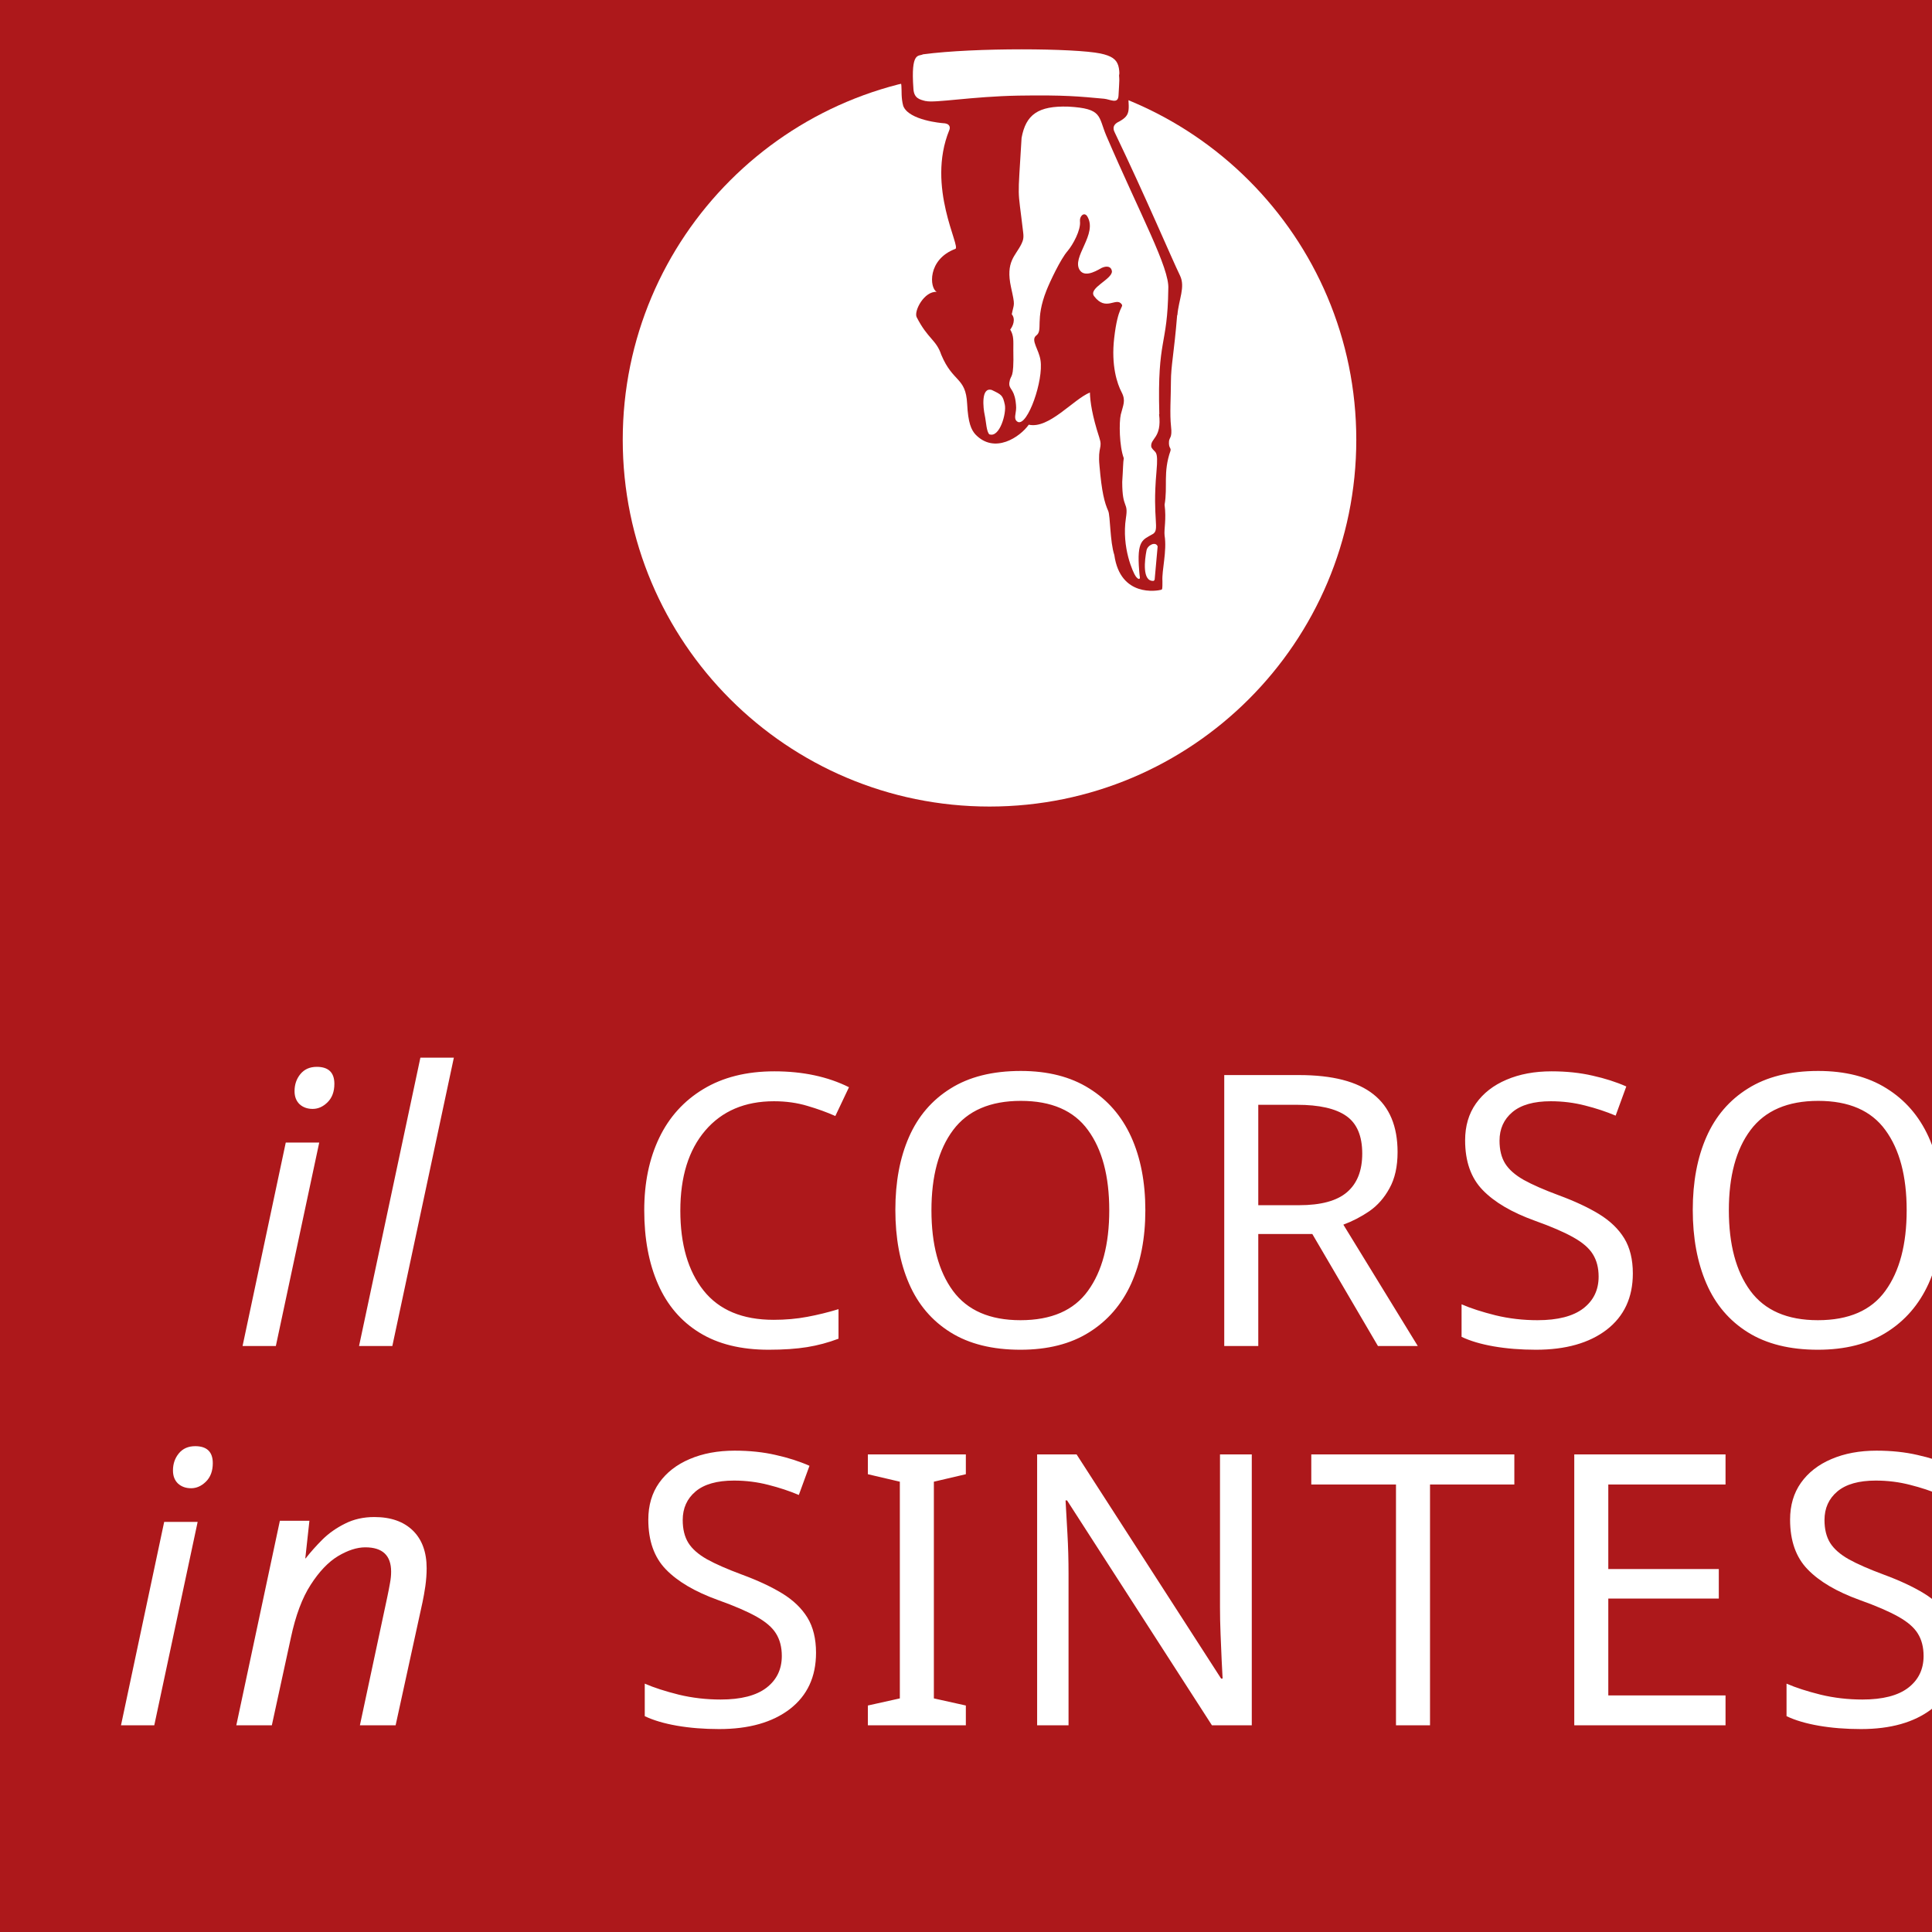
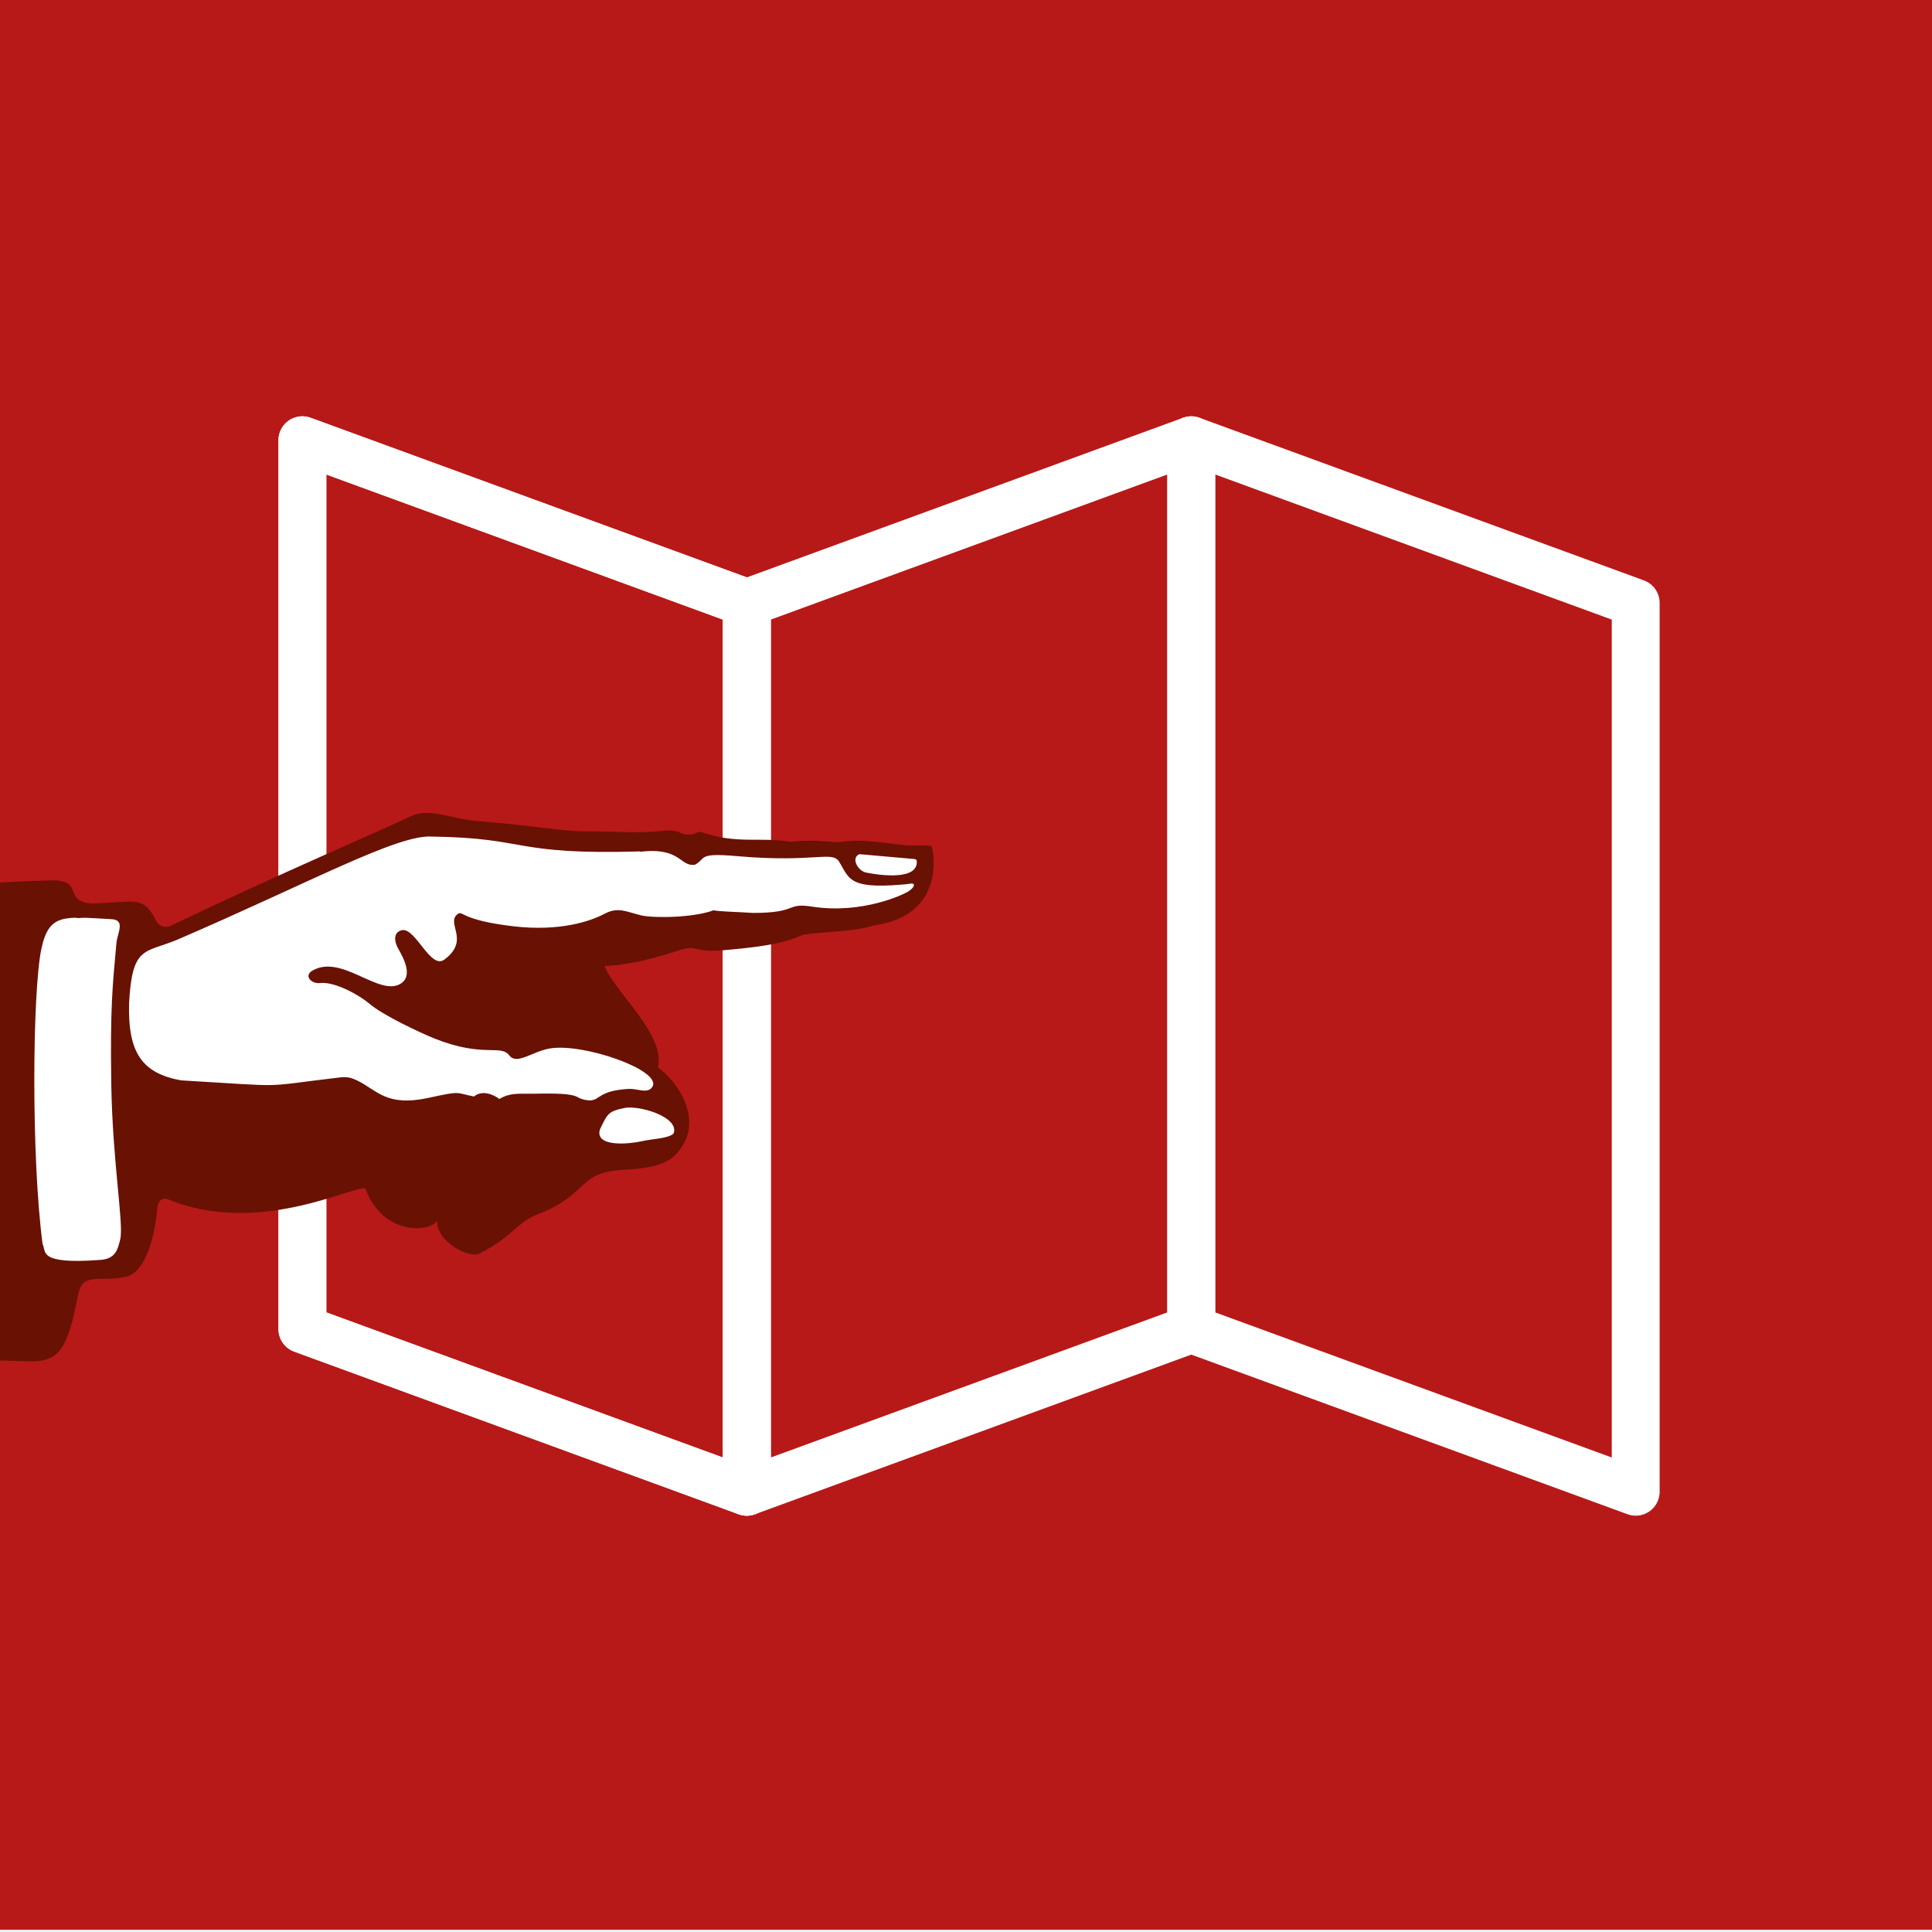
<svg xmlns="http://www.w3.org/2000/svg" id="Livello_1" data-name="Livello 1" viewBox="0 0 161.45 161.45">
  <defs>
    <style>
-       .cls-1, .cls-2 {
-         font-family: Lora-Italic, Lora;
-         font-style: italic;
+       .cls-1 {
+         clip-path: url(#clippath);
      }

-       .cls-1, .cls-3 {
-         letter-spacing: .05em;
+       .cls-2, .cls-3 {
+         fill: none;
      }

-       .cls-4, .cls-5 {
-         font-family: Oswald-Regular, Oswald;
+       .cls-2, .cls-4, .cls-5, .cls-6 {
+         stroke-width: 0px;
+       }
+ 
+       .cls-3 {
+         stroke: #fff;
+         stroke-linecap: round;
+         stroke-linejoin: round;
+         stroke-width: 4px;
+       }
+ 
+       .cls-4 {
+         fill: #b71918;
+       }
+ 
+       .cls-5 {
+         fill: #691103;
      }

      .cls-6 {
-         clip-path: url(#clippath);
-       }
- 
-       .cls-7 {
-         fill: none;
-       }
- 
-       .cls-7, .cls-8, .cls-9 {
-         stroke-width: 0px;
-       }
- 
-       .cls-10 {
-         font-size: 31.7px;
-         font-variation-settings: 'wght' 400;
-       }
- 
-       .cls-10, .cls-9 {
        fill: #fff;
-       }
- 
-       .cls-5 {
-         letter-spacing: .05em;
-       }
- 
-       .cls-8 {
-         fill: #ad181b;
      }
    </style>
    <clipPath id="clippath">
-       <circle class="cls-7" cx="82.69" cy="36.75" r="36.75" />
+       <circle class="cls-2" cx="57.08" cy="94.7" r="61.04" />
    </clipPath>
  </defs>
-   <rect class="cls-8" width="161.45" height="161.45" />
-   <text class="cls-10" transform="translate(19.38 112.48)">
-     <tspan class="cls-3">
-       <tspan class="cls-2" x="0" y="0">il </tspan>
-       <tspan class="cls-4" x="32.52" y="0">CORSO</tspan>
-     </tspan>
-     <tspan class="cls-1" x="-10.16" y="31.7">in </tspan>
-     <tspan class="cls-5" x="32.89" y="31.7">SINTESI</tspan>
-   </text>
+   <rect class="cls-4" y="-.19" width="161.45" height="161.45" />
  <g>
-     <circle class="cls-9" cx="82.69" cy="36.75" r="30.65" />
-     <g class="cls-6">
-       <g>
-         <path class="cls-9" d="m94.13,4.13l-.61,2.18.3,2.18s-1.15.57-1.12.67,0,1.49,0,1.49l3.48,8.04,1.91,4.86s-.79,7.34-.83,7.51-.26,9.42-.26,9.42c0,0-.17,8.63-.28,8.63s-1.07-.13-1.07-.13l-1.63-1.03s-2.61-16.4-2.68-16.3-3.57,2.55-3.57,2.55l-3.8,2.13-1.62.15-1.19-3.01-1.88-6.35,3.27-15.48-4.46-2.38-2.15-1.03V3.81l17.1-1.65,1.09,1.98Z" />
-         <path class="cls-8" d="m96.86,34.61c.25,2.05-.77,1.99-.65,2.75.31.58.61.1.43,2.08-.36,4.02.31,4.82-.31,5.19-.83.49-1.35.48-1.13,3.09.02.21.02.28.04.41.08.32-.11.34-.34.02-.19-.26-1.19-2.38-.81-4.87.22-1.41-.31-.67-.31-3.01.07-1.02.07-1.66.13-1.98-.38-1.02-.4-3.01-.25-3.65.19-.78.44-1.15.07-1.86-.37-.7-.89-2.24-.62-4.54.31-2.69.81-2.55.62-2.82-.46-.63-1.31.65-2.3-.67-.51-.68,1.52-1.41,1.49-2.08-.05-.4-.41-.48-.84-.29-.2.09-1.35.89-1.83.22-.78-1.09,1.55-3.04.59-4.55-.26-.35-.64.02-.59.45.08.73-.59,1.95-1.03,2.47-.59.67-1.49,2.59-1.77,3.3-.99,2.5-.25,3.33-.87,3.78-.46.38.24,1.16.37,2.05.27,1.67-1.07,5.52-1.89,5.16-.27-.14-.25-.4-.19-.75.06-.36.06-.5,0-.98-.16-1.09-.59-.99-.52-1.57.11-.77.39-.08.33-2.72,0-.77.05-1.18-.26-1.7.21-.26.48-.86.13-1.28.19-.96.3-.62-.06-2.24-.48-2.19.38-2.62.87-3.64.12-.27.21-.45.14-.98-.47-4.03-.46-2.29-.13-7.88.36-1.94,1.37-2.69,3.91-2.61,2.88.16,2.48.8,3.17,2.43,2.85,6.63,5.3,11.08,5.18,12.8-.06,4.9-.93,4-.75,10.47m-.39,13.83s-.06.1-.08.1c-.99.09-.75-1.79-.6-2.54.08-.45.77-.78.93-.34l-.25,2.78Zm-13.8-12.13c-.26-.21-.28-1.07-.4-1.62-.13-.58-.33-2.37.59-2.1.81.39.92.43,1.09,1.23.15.71-.43,2.76-1.27,2.48m-5.33-27.85c-.52-.13-1-.23-1.04-1.05-.23-3.15.45-2.66.8-2.86,4.37-.58,12.69-.51,14.83-.07,1.83.39,1.64,1.13,1.51,3.52-.04.74-.69.31-1.21.26-2.11-.19-3.23-.32-7.14-.26-3.91.07-7.01.64-7.76.45m21.03,17.89c.11-1.31.68-2.34.22-3.3-.71-1.46-2.85-6.53-5.46-11.97-.05-.11-.32-.59.37-.9,1.09-.61.78-.96.71-3.11.06-1.53,1.2-.4,1.16-2.08-.05-2.59-.26-3.61-.19-7.4.03-1.54.08-1.95-.97-1.98h-22.33c-.34,0-.68.16-.68.64.06,1.67.09,4-.03,7.53-.06,1.63.59,2.01,3.36,2.56,1.2.24.56,1.18.93,2.53.46,1.22,3.29,1.44,3.29,1.44.64.01.65.37.56.58-1.95,4.77,1.01,9.81.5,9.93-2.34.88-2.16,3.28-1.55,3.59-1.05-.07-1.92,1.6-1.68,2.11.94,1.84,1.63,1.87,2.06,3.15.98,2.34,2.04,1.84,2.16,4.08.08,1.63.35,2.18.68,2.56,1.61,1.7,3.75.22,4.47-.8,1.68.38,3.71-2.11,5.11-2.69.02.77.19,1.94.78,3.75.31.94-.14.72.02,2.37.19,2.23.42,3.08.73,3.78.18.41.14,2.56.51,3.68.5,3.56,3.6,2.99,3.9,2.91.12-.03.12-.07.12-.73-.06-.9.39-2.5.18-3.82-.06-.51.16-1.31,0-2.56.27-1.56-.14-2.69.49-4.5.08-.27-.17-.21-.12-.81.03-.32.28-.28.17-1.22-.12-1.08-.01-2.46-.01-3.77s.26-2.34.52-5.54" />
-       </g>
+     <polygon class="cls-3" points="62.41 124.66 25.27 111.07 25.27 36.79 62.41 50.38 62.41 124.66" />
+     <polygon class="cls-3" points="62.41 124.66 25.27 111.07 25.27 36.79 62.41 50.38 62.41 124.66" />
+     <polygon class="cls-3" points="62.41 124.66 99.55 111.07 99.55 36.79 62.41 50.38 62.41 124.66" />
+     <polygon class="cls-3" points="136.69 124.66 99.55 111.07 99.55 36.79 136.69 50.38 136.69 124.66" />
+   </g>
+   <g class="cls-1">
+     <g>
+       <path class="cls-6" d="m2.9,75.72l3.62,1.01,3.62-.5s.95,1.91,1.12,1.86,2.47,0,2.47,0l13.35-5.78,8.07-3.17s12.19,1.32,12.47,1.37,15.65.44,15.65.44c0,0,14.33.28,14.33.47s-.22,1.77-.22,1.77l-1.7,2.7s-27.24,4.34-27.08,4.45,4.23,5.93,4.23,5.93l3.54,6.32.25,2.69-5,1.98-10.54,3.13-25.7-5.44-3.95,7.41-1.7,3.57H2.36L-.39,77.53l3.28-1.81Z" />
+       <path class="cls-5" d="m53.51,71.18c3.4-.41,3.3,1.28,4.57,1.08.96-.52.17-1.01,3.46-.72,6.67.59,8-.51,8.61.51.82,1.37.8,2.23,5.13,1.88.36-.03.46-.04.68-.07.53-.12.56.19.04.57-.42.32-3.95,1.97-8.08,1.34-2.34-.36-1.12.52-5,.52-1.7-.11-2.76-.11-3.29-.22-1.7.63-5,.67-6.07.42-1.3-.32-1.91-.73-3.08-.11-1.17.62-3.73,1.47-7.55,1.03-4.47-.52-4.23-1.35-4.68-1.03-1.04.77,1.09,2.18-1.12,3.81-1.13.84-2.34-2.52-3.46-2.47-.67.09-.8.68-.48,1.39.15.34,1.48,2.24.37,3.04-1.81,1.29-5.05-2.58-7.55-.98-.58.44.04,1.06.74.98,1.21-.14,3.25.99,4.09,1.7,1.12.98,4.31,2.47,5.48,2.94,4.15,1.65,5.52.42,6.27,1.44.64.77,1.93-.39,3.4-.62,2.78-.44,9.17,1.78,8.56,3.15-.23.45-.67.42-1.24.31-.6-.1-.82-.1-1.62.01-1.81.27-1.64.99-2.62.86-1.28-.17-.13-.65-4.52-.54-1.27,0-1.96-.08-2.82.44-.42-.34-1.43-.8-2.12-.21-1.59-.31-1.03-.49-3.73.1-3.63.8-4.36-.64-6.04-1.44-.45-.2-.75-.36-1.63-.23-6.7.79-3.8.77-13.09.22-3.22-.59-4.46-2.27-4.33-6.5.26-4.79,1.32-4.12,4.04-5.26,11.01-4.74,18.4-8.81,21.26-8.61,8.14.11,6.65,1.55,17.39,1.24m22.97.64c.07,0,.17.11.16.14.15,1.64-2.98,1.24-4.22.99-.74-.14-1.3-1.28-.56-1.54l4.62.41Zm-20.15,22.91c-.35.44-1.78.46-2.68.67-.96.22-3.93.54-3.49-.98.64-1.34.71-1.52,2.05-1.8,1.17-.25,4.58.72,4.12,2.11m-46.25,8.86c-.22.86-.38,1.67-1.75,1.73-5.22.39-4.41-.75-4.74-1.32-.96-7.26-.85-21.08-.11-24.64.64-3.04,1.87-2.73,5.85-2.52,1.22.06.51,1.14.43,2-.32,3.5-.53,5.36-.43,11.85.11,6.49,1.05,11.65.75,12.88m29.72-34.94c-2.18-.19-3.89-1.14-5.48-.37-2.43,1.17-10.85,4.74-19.89,9.07-.19.09-.99.53-1.49-.62-1.01-1.82-1.6-1.29-5.16-1.18-2.55-.1-.66-1.99-3.45-1.93-4.31.09-6,.44-12.29.31-2.55-.05-3.25-.14-3.29,1.61v37.08c0,.57.26,1.14,1.06,1.14,2.77-.1,6.65-.16,12.5.05,2.71.1,3.35-.98,4.25-5.58.39-2,1.97-.93,4.2-1.54,2.02-.77,2.4-5.47,2.4-5.47.02-1.06.61-1.08.96-.93,7.92,3.25,16.3-1.67,16.48-.83,1.46,3.88,5.45,3.58,5.96,2.58-.11,1.75,2.66,3.19,3.51,2.78,3.06-1.57,3.11-2.71,5.24-3.43,3.88-1.62,3.06-3.39,6.78-3.58,2.71-.14,3.61-.58,4.25-1.13,2.82-2.68.37-6.24-1.33-7.42.64-2.78-3.51-6.17-4.47-8.49,1.28-.03,3.22-.31,6.22-1.3,1.57-.52,1.19.24,3.93-.03,3.7-.32,5.11-.69,6.28-1.21.68-.3,4.25-.23,6.11-.85,5.9-.83,4.97-5.98,4.84-6.47-.05-.21-.11-.21-1.21-.21-1.49.11-4.16-.65-6.34-.3-.85.1-2.18-.26-4.25,0-2.58-.44-4.47.23-7.48-.81-.45-.13-.35.29-1.35.19-.53-.06-.46-.47-2.03-.28-1.79.2-4.08.02-6.26.02-2.18,0-3.88-.43-9.2-.87" />
    </g>
  </g>
</svg>
